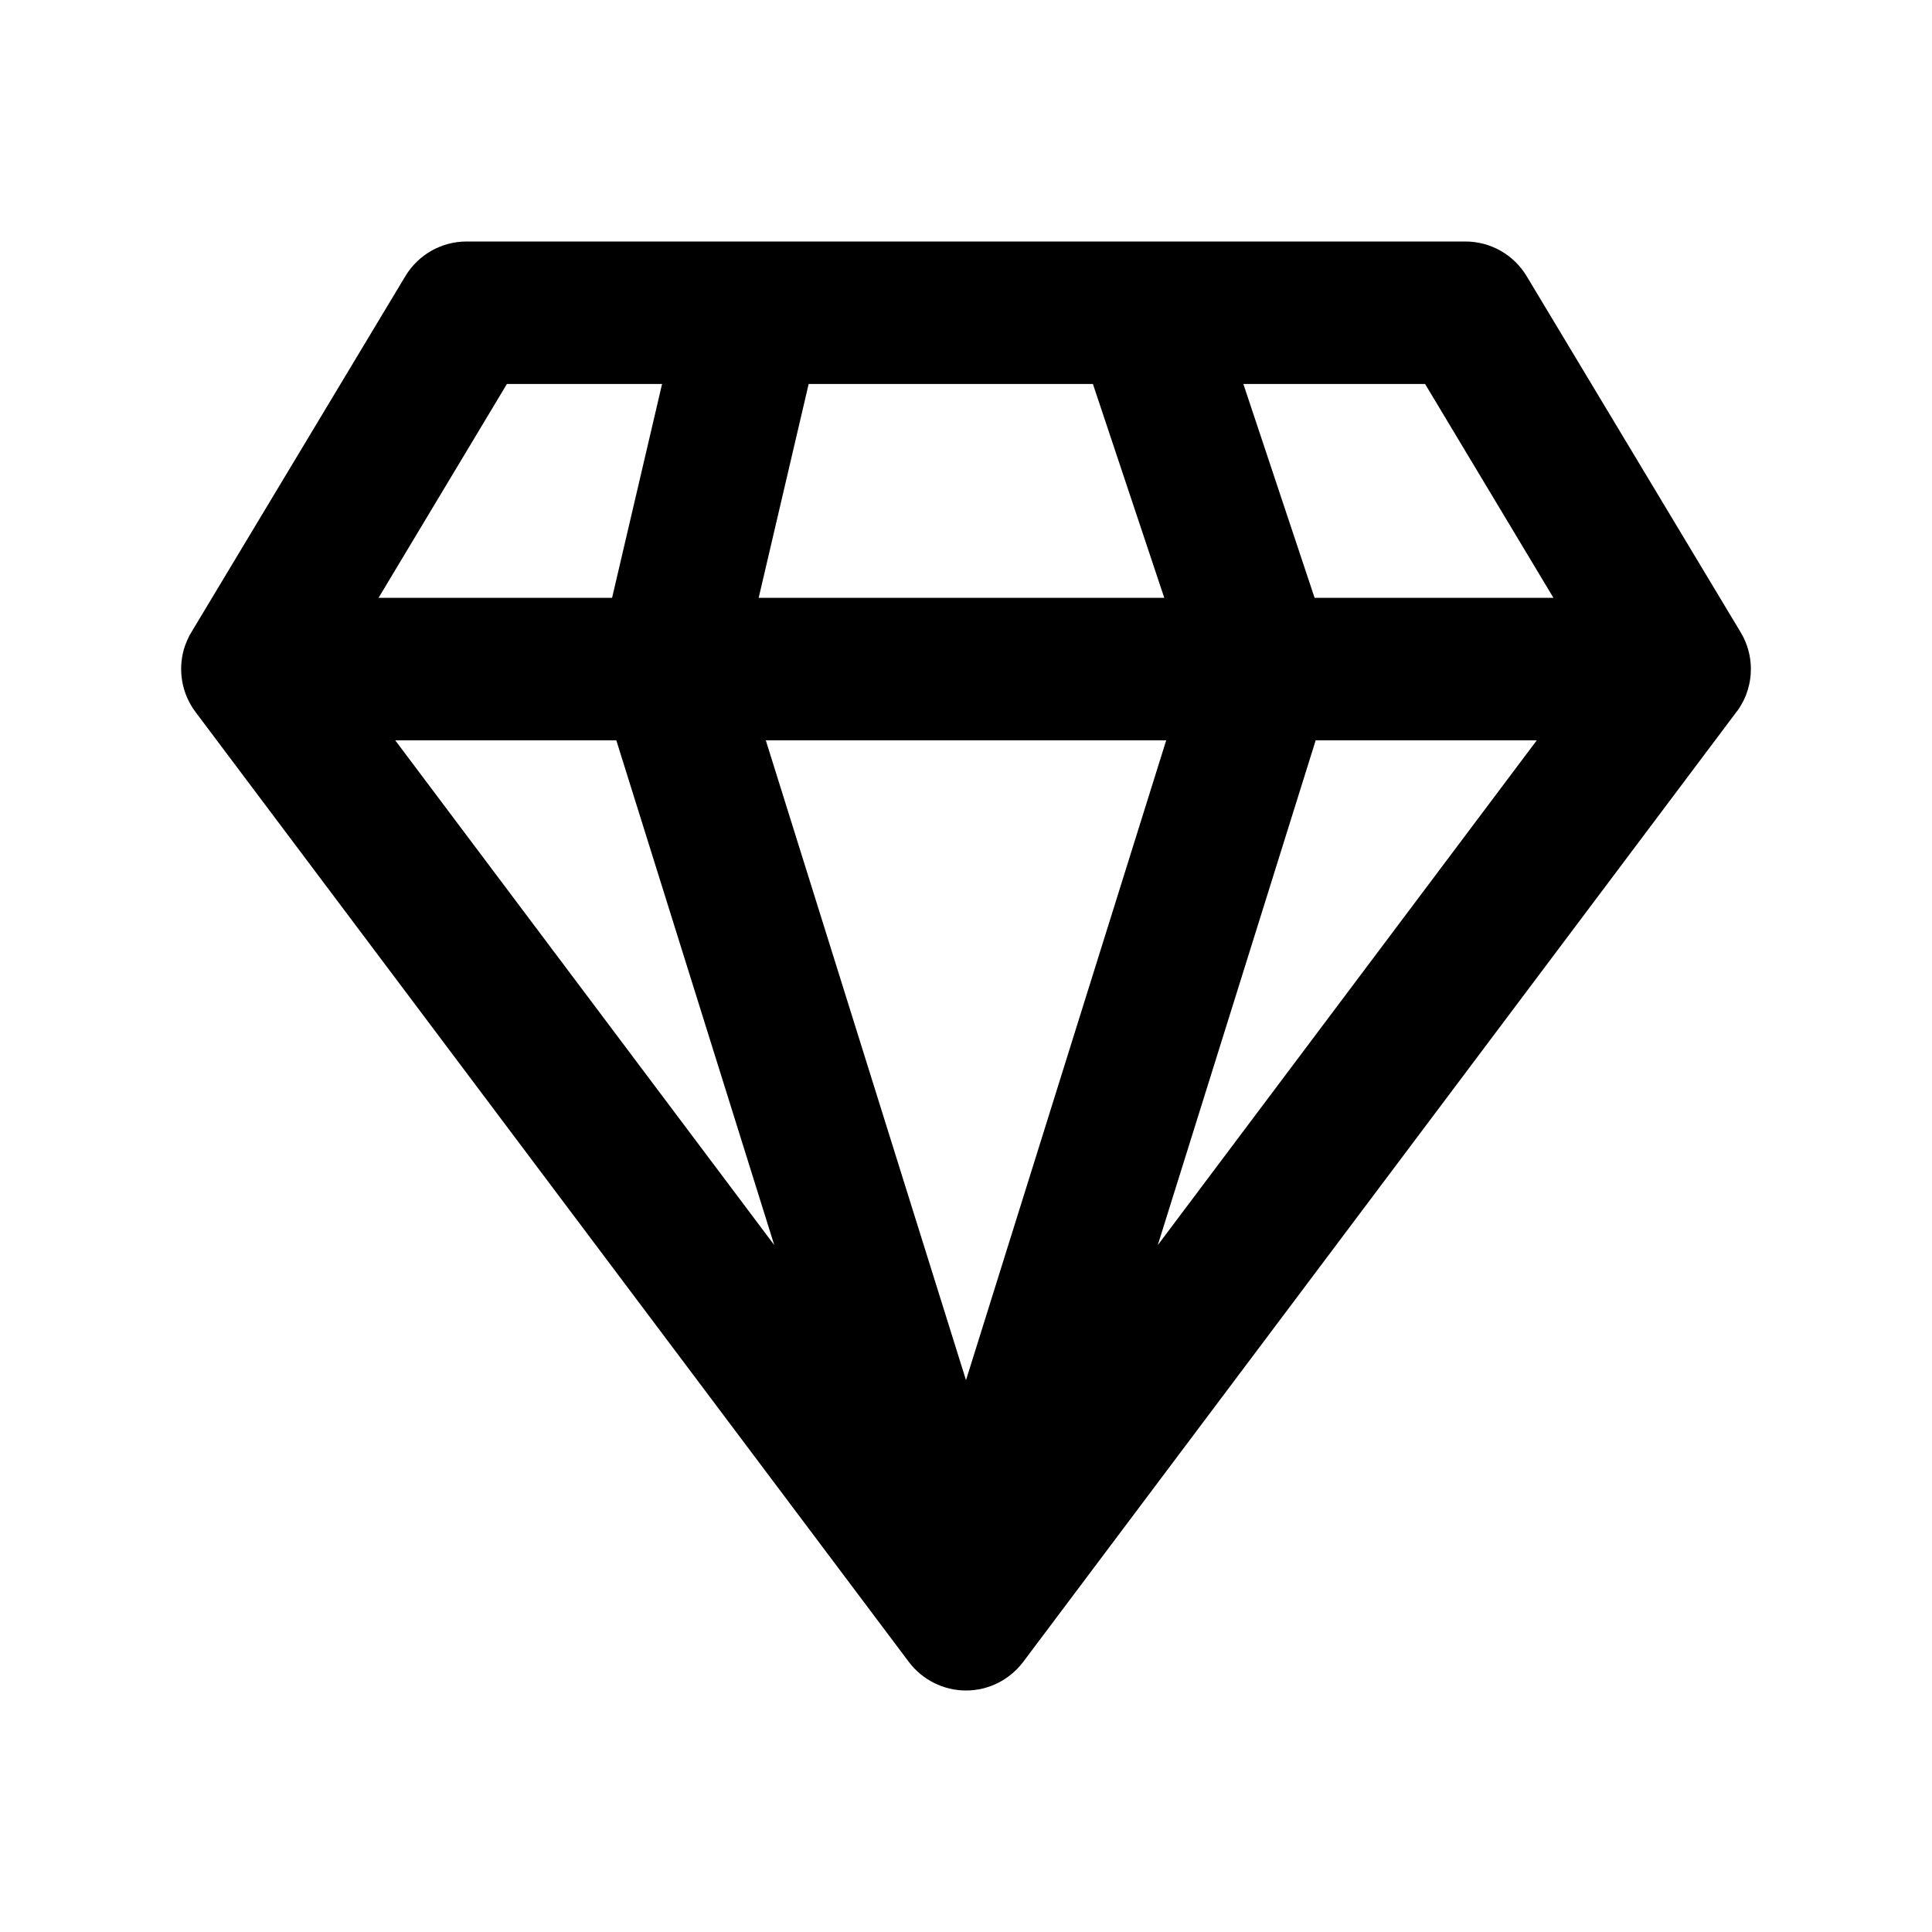
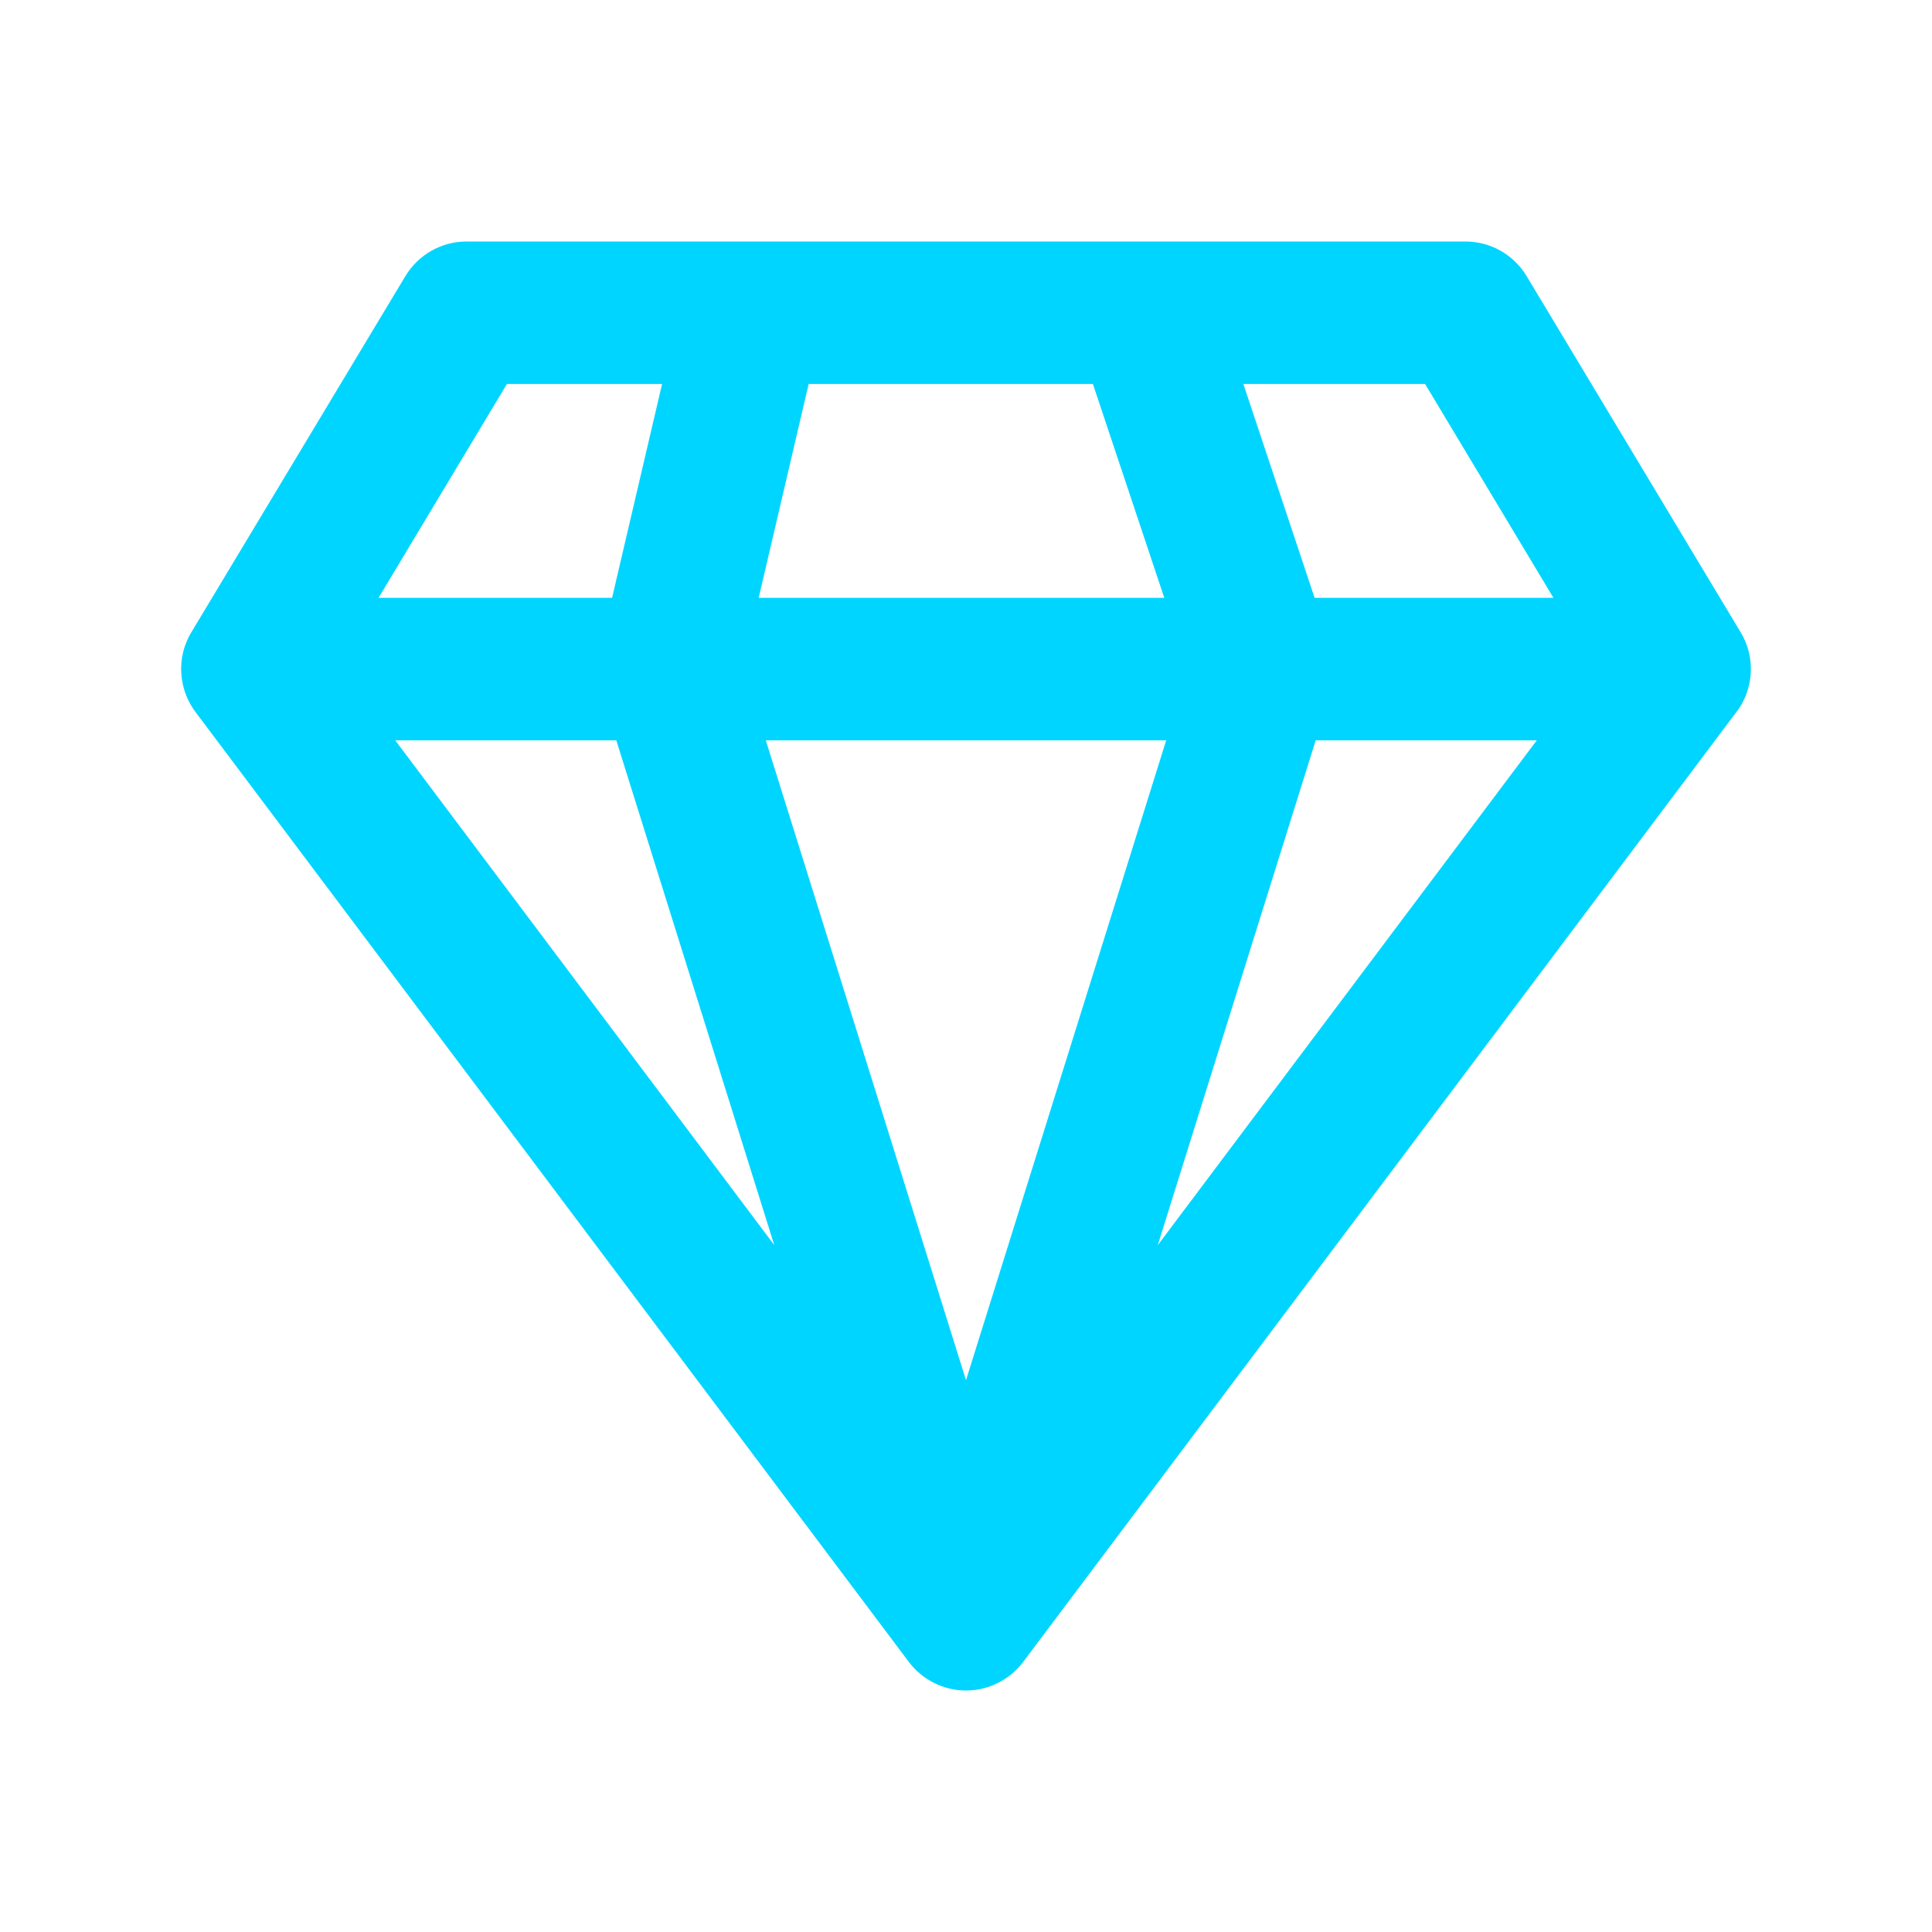
- <svg xmlns="http://www.w3.org/2000/svg" viewBox="0 0 16 16">
-   <path fill-rule="evenodd" clip-rule="evenodd" d="M1.531 5.351C1.476 5.515 1.495 5.695 1.584 5.844C1.595 5.863 1.608 5.882 1.621 5.899L7.527 13.764C7.639 13.912 7.814 14 8 14C8.186 14 8.361 13.912 8.473 13.764L14.379 5.898C14.389 5.886 14.398 5.873 14.407 5.859C14.427 5.827 14.445 5.793 14.459 5.758C14.482 5.698 14.496 5.635 14.499 5.572C14.505 5.472 14.484 5.37 14.438 5.277C14.43 5.262 14.422 5.248 14.414 5.234L12.643 2.287C12.536 2.109 12.344 2 12.136 2H3.864C3.656 2 3.464 2.109 3.357 2.287L1.586 5.234C1.58 5.244 1.574 5.255 1.568 5.265C1.554 5.293 1.541 5.322 1.531 5.351ZM9.642 4.951L6.283 4.951L6.697 3.18H9.051L9.642 4.951ZM9.658 6.131L6.342 6.131L8 11.43L9.658 6.131ZM9.588 10.312L10.896 6.131H12.727L9.588 10.312ZM10.887 4.951L10.297 3.18H11.802L12.865 4.951L10.887 4.951ZM5.483 3.18L5.069 4.951L3.135 4.951L4.198 3.18H5.483ZM6.412 10.311L5.104 6.131H3.273L6.412 10.311Z" fill="currentColor" />
+ <svg xmlns="http://www.w3.org/2000/svg" width="16" height="16" viewBox="0 0 16 16" fill="currentColor">
+   <path fill-rule="evenodd" clip-rule="evenodd" d="M1.531 5.351C1.476 5.515 1.495 5.695 1.584 5.844C1.595 5.863 1.608 5.882 1.621 5.899L7.527 13.764C7.639 13.912 7.814 14 8 14C8.186 14 8.361 13.912 8.473 13.764L14.379 5.898C14.389 5.886 14.398 5.873 14.407 5.859C14.427 5.827 14.445 5.793 14.459 5.758C14.482 5.698 14.496 5.635 14.499 5.572C14.505 5.472 14.484 5.37 14.438 5.277C14.43 5.262 14.422 5.248 14.414 5.234L12.643 2.287C12.536 2.109 12.344 2 12.136 2H3.864C3.656 2 3.464 2.109 3.357 2.287L1.586 5.234C1.58 5.244 1.574 5.255 1.568 5.265C1.554 5.293 1.541 5.322 1.531 5.351ZM9.642 4.951L6.283 4.951L6.697 3.18H9.051L9.642 4.951ZM9.658 6.131L6.342 6.131L8 11.43L9.658 6.131ZM9.588 10.312L10.896 6.131H12.727L9.588 10.312ZM10.887 4.951L10.297 3.18H11.802L12.865 4.951L10.887 4.951ZM5.483 3.18L5.069 4.951L3.135 4.951L4.198 3.18H5.483ZM6.412 10.311L5.104 6.131H3.273L6.412 10.311Z" fill="#00D5FF" />
</svg>
